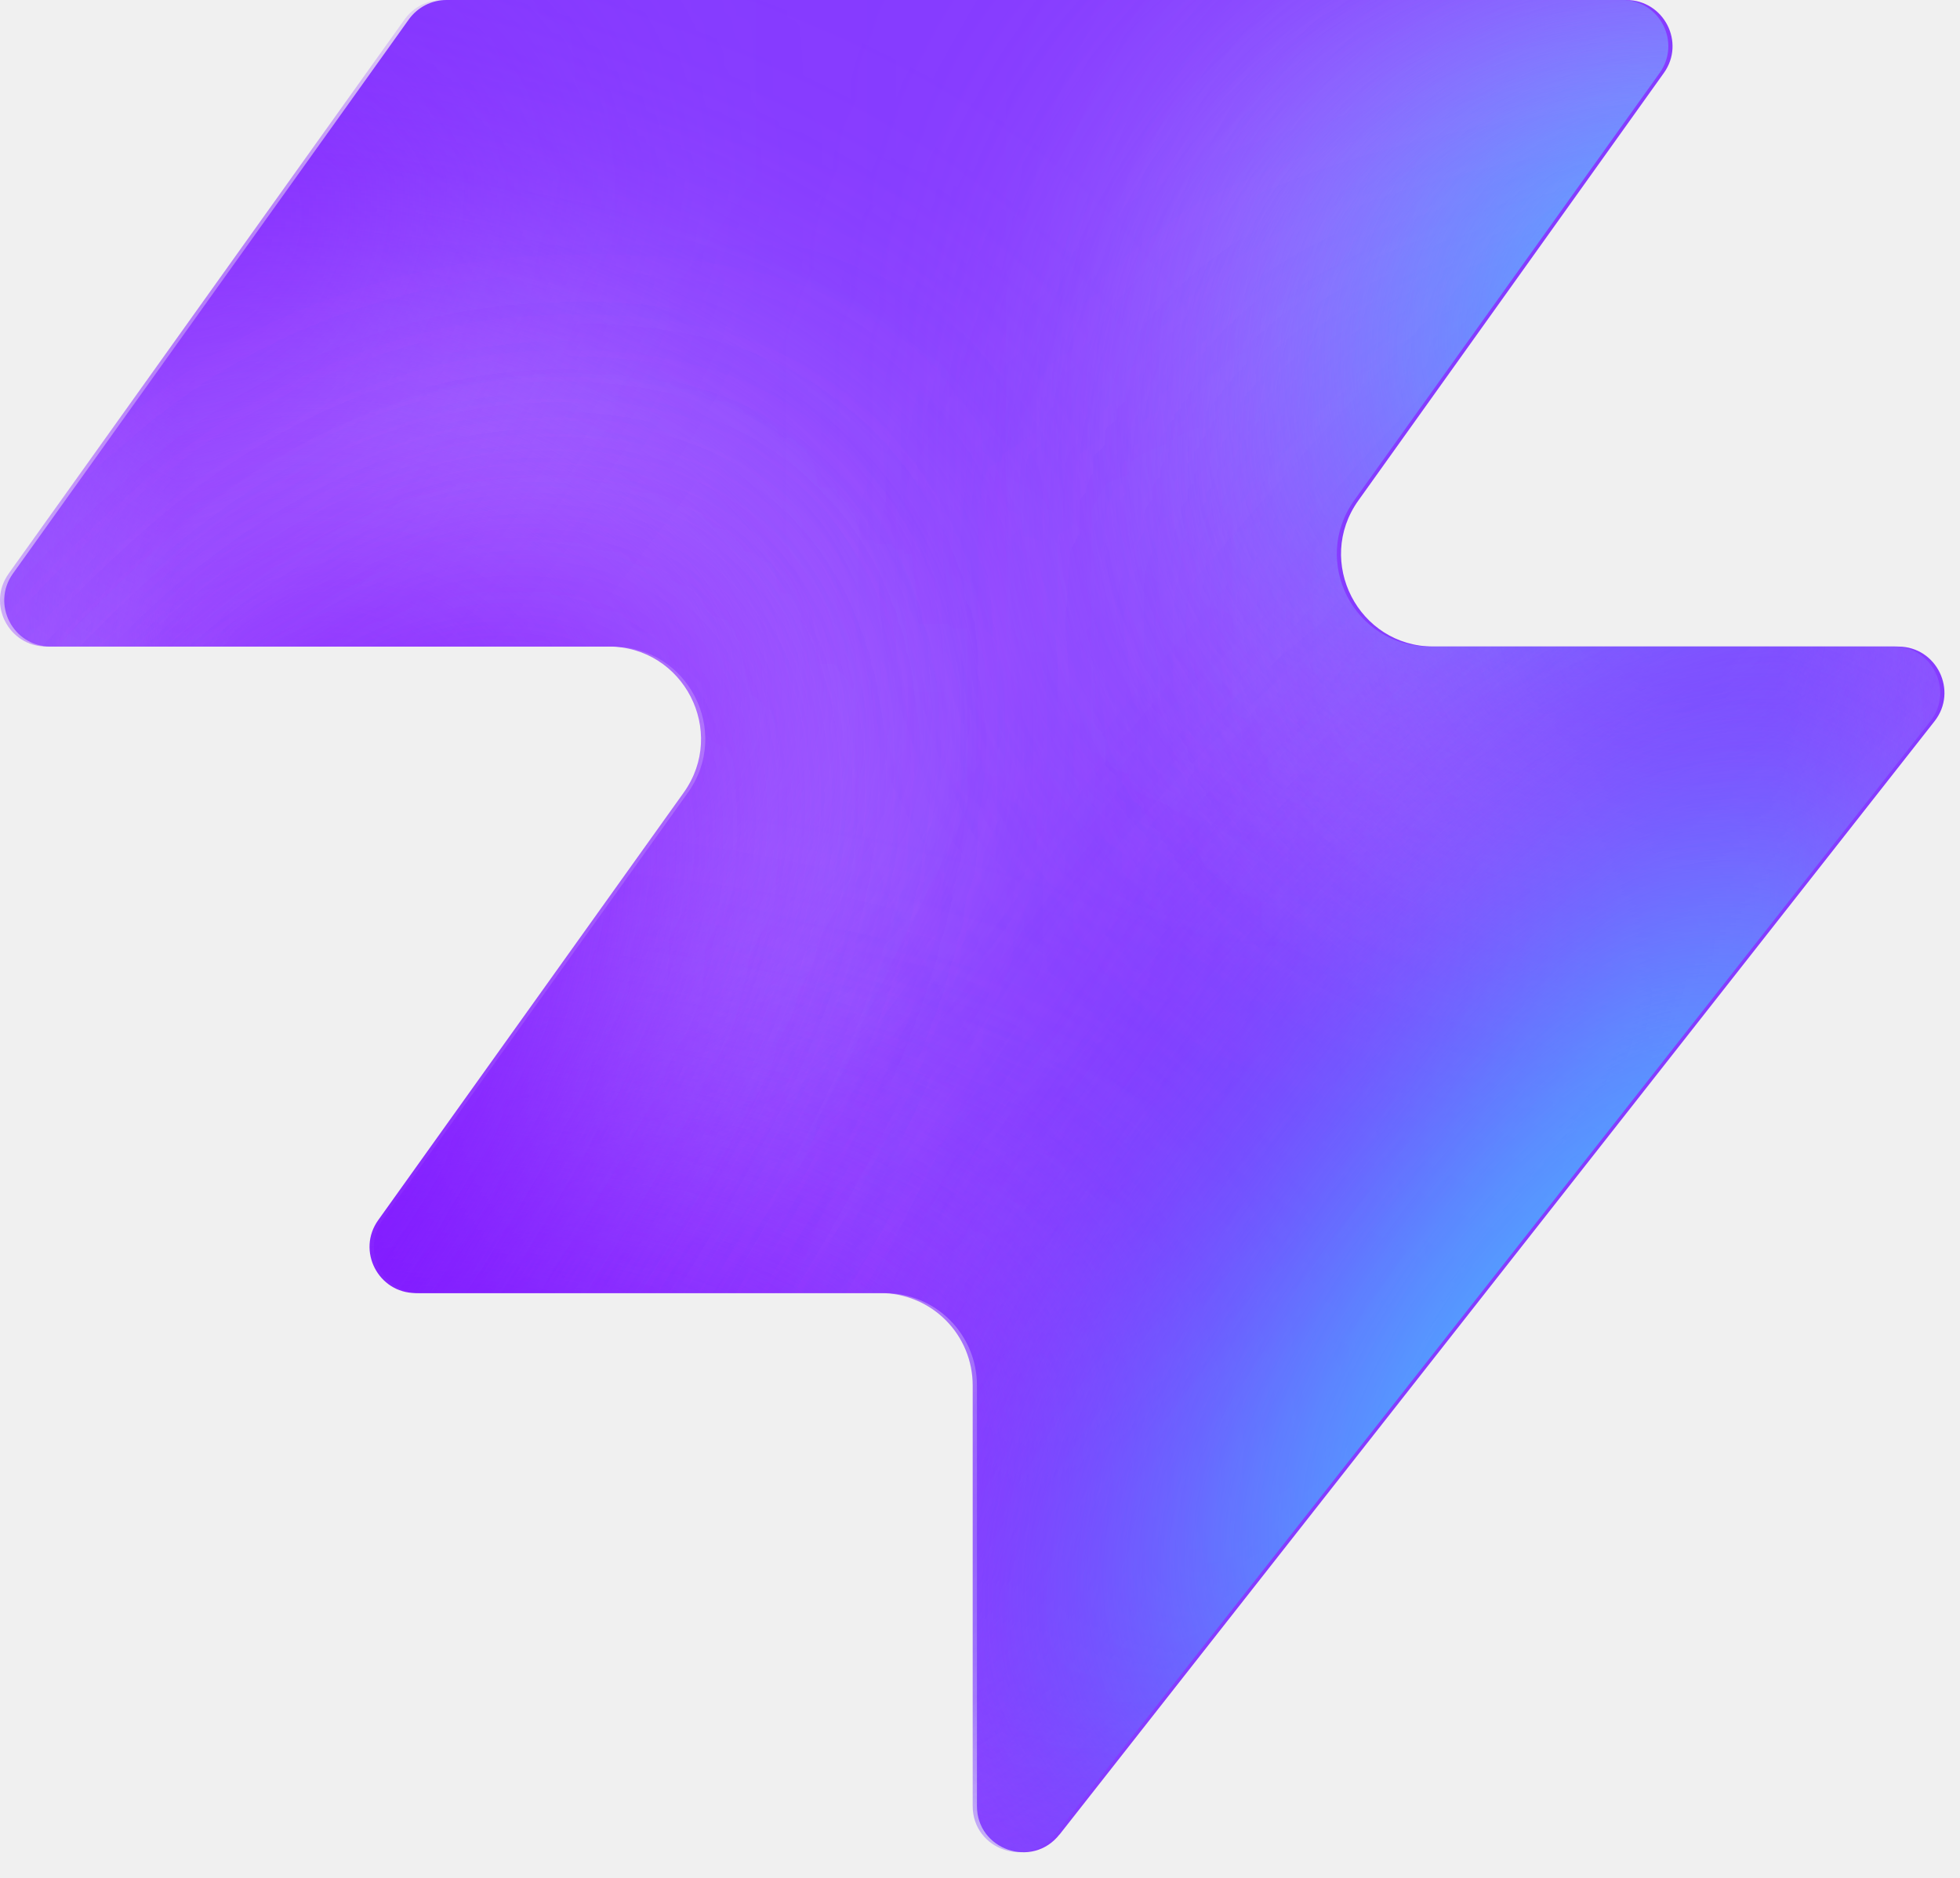
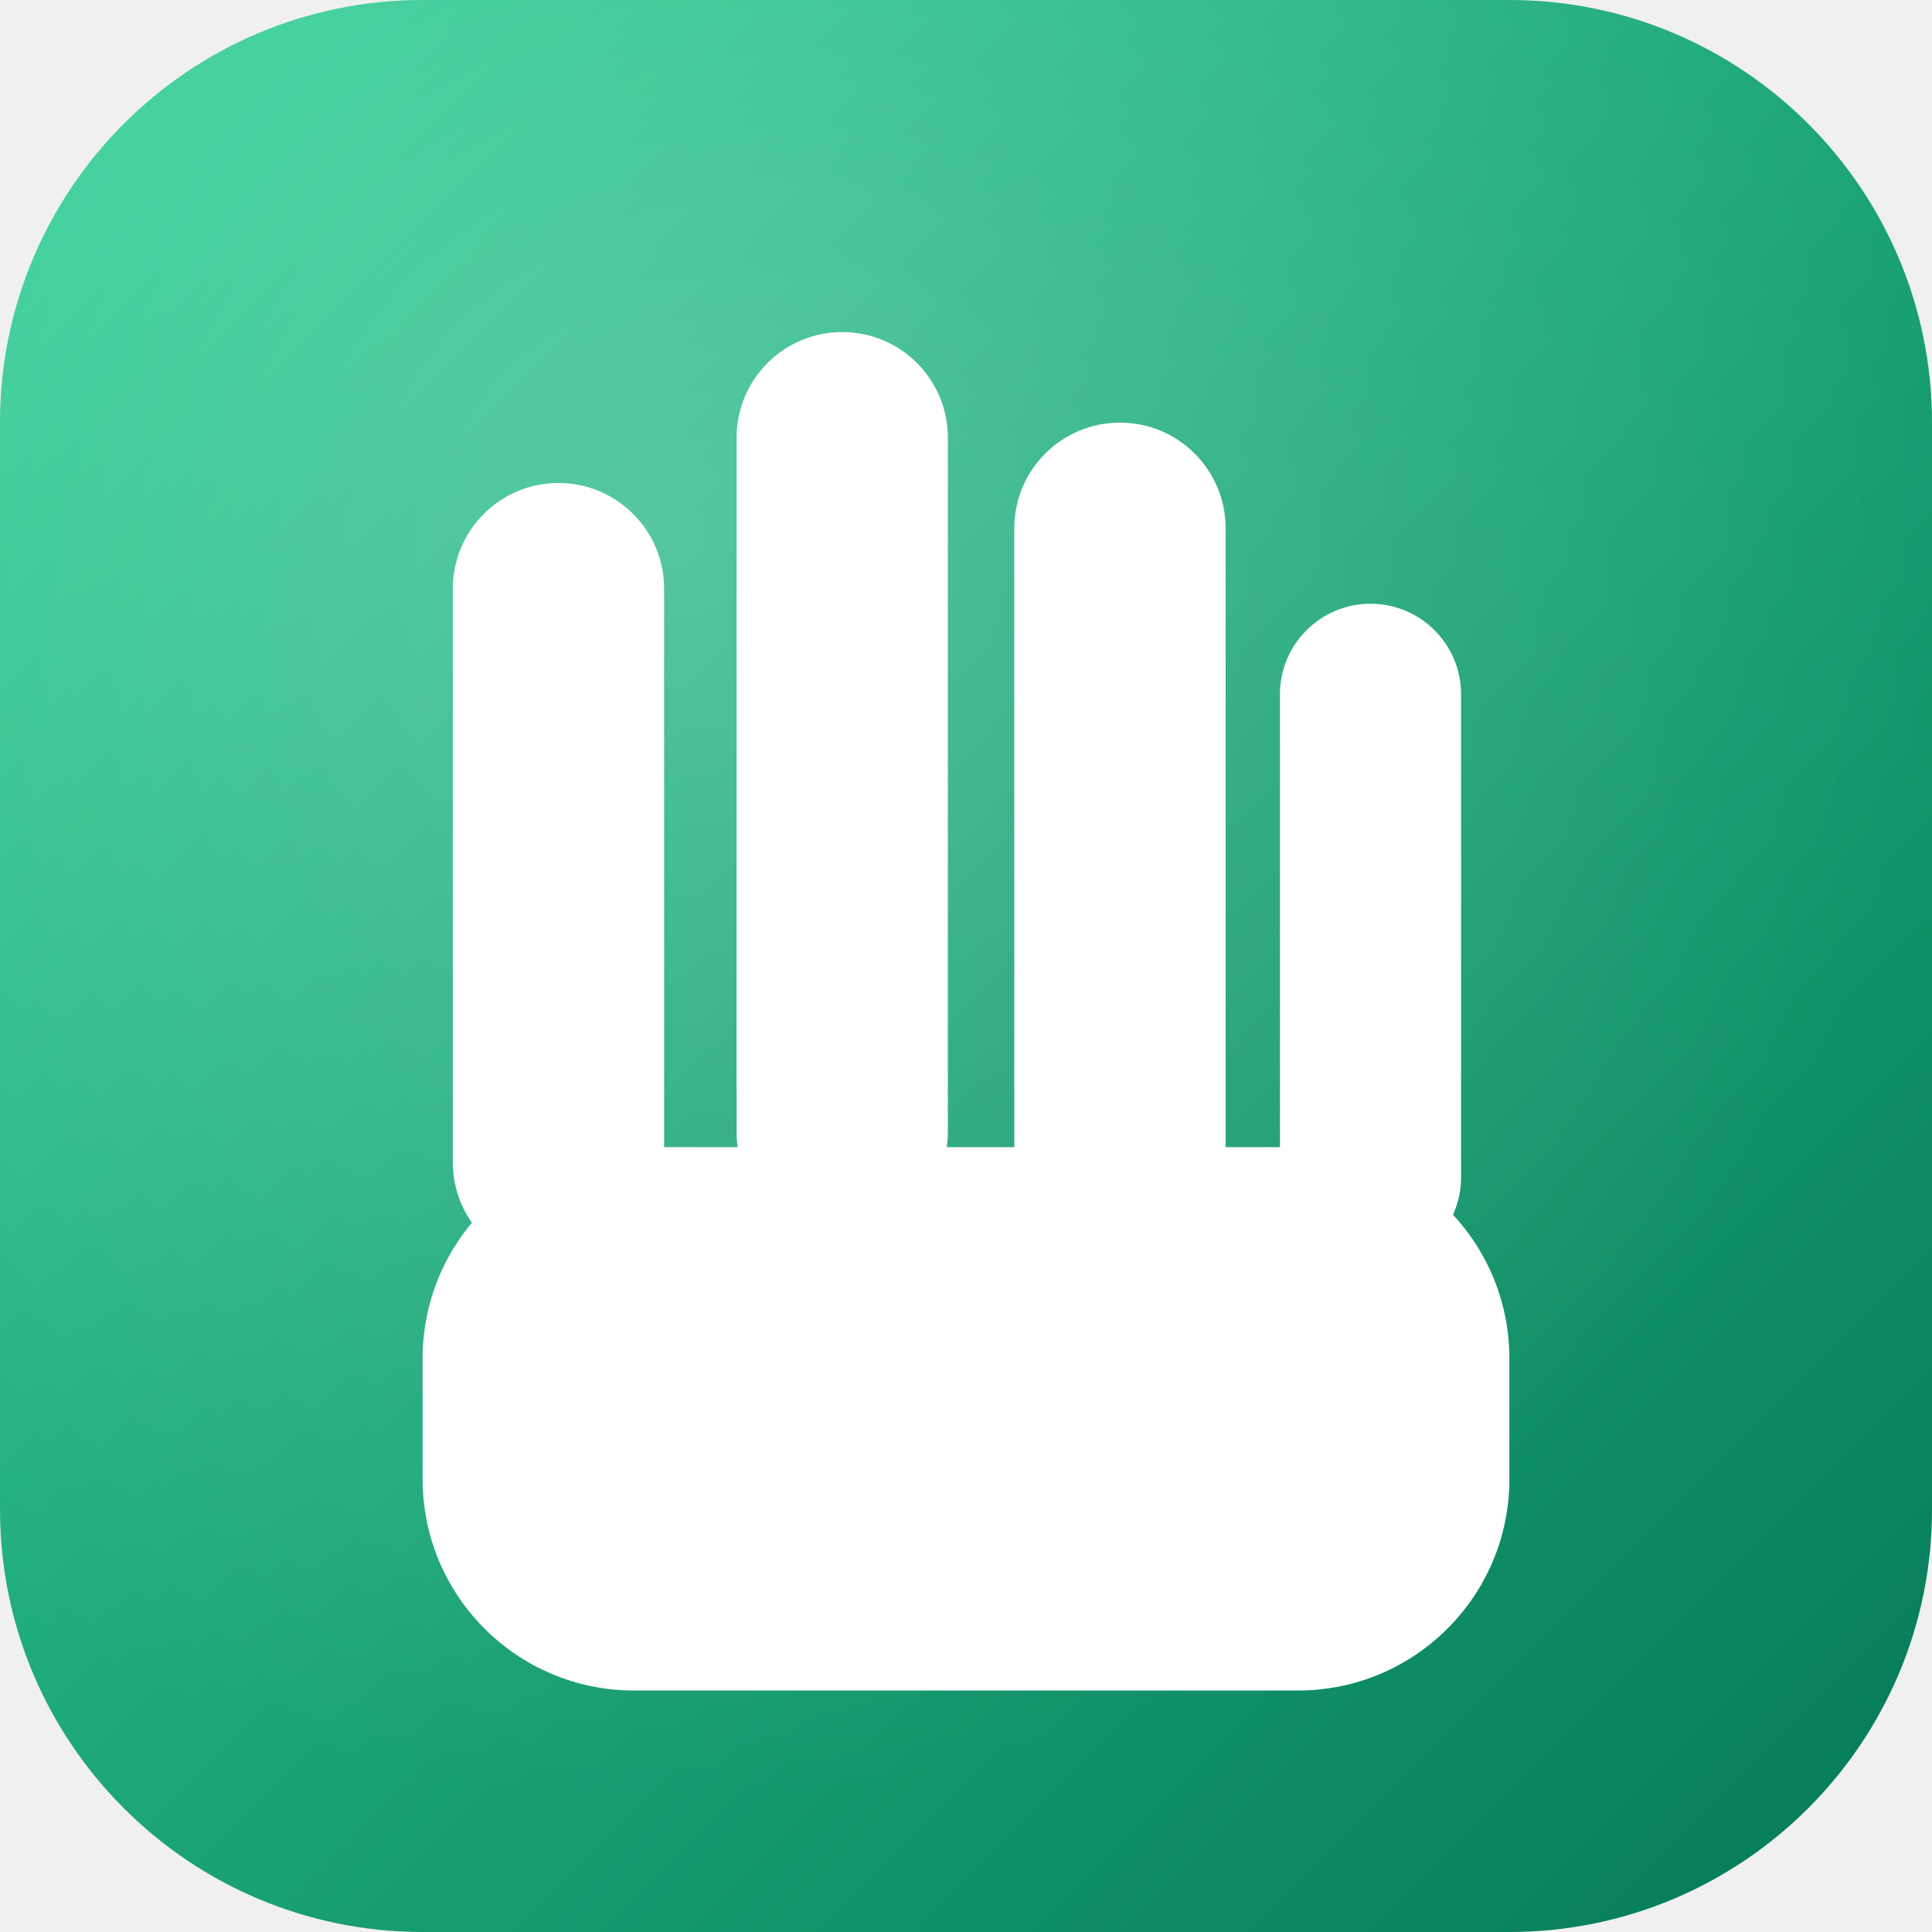
- <svg xmlns="http://www.w3.org/2000/svg" width="48" height="46" fill="none" viewBox="0 0 48 46">
-   <path fill="#863bff" d="M25.946 44.938c-.664.845-2.021.375-2.021-.698V33.937a2.26 2.26 0 0 0-2.262-2.262H10.287c-.92 0-1.456-1.04-.92-1.788l7.48-10.471c1.07-1.497 0-3.578-1.842-3.578H1.237c-.92 0-1.456-1.04-.92-1.788L10.013.474c.214-.297.556-.474.92-.474h28.894c.92 0 1.456 1.04.92 1.788l-7.48 10.471c-1.07 1.498 0 3.579 1.842 3.579h11.377c.943 0 1.473 1.088.89 1.83L25.947 44.94z" style="fill:#863bff;fill:color(display-p3 .525 .23 1);fill-opacity:1" />
-   <mask id="a" width="48" height="46" x="0" y="0" maskUnits="userSpaceOnUse" style="mask-type:alpha">
-     <path fill="#000" d="M25.842 44.938c-.664.844-2.021.375-2.021-.698V33.937a2.26 2.26 0 0 0-2.262-2.262H10.183c-.92 0-1.456-1.04-.92-1.788l7.48-10.471c1.07-1.498 0-3.579-1.842-3.579H1.133c-.92 0-1.456-1.04-.92-1.787L9.91.473c.214-.297.556-.474.92-.474h28.894c.92 0 1.456 1.04.92 1.788l-7.48 10.471c-1.07 1.498 0 3.578 1.842 3.578h11.377c.943 0 1.473 1.088.89 1.832L25.843 44.94z" style="fill:#000;fill-opacity:1" />
-   </mask>
-   <g mask="url(#a)">
-     <g filter="url(#b)">
-       <ellipse cx="5.508" cy="14.704" fill="#ede6ff" rx="5.508" ry="14.704" style="fill:#ede6ff;fill:color(display-p3 .927 .903 1);fill-opacity:1" transform="matrix(.00324 1 1 -.00324 -4.47 31.516)" />
-     </g>
-     <g filter="url(#c)">
-       <ellipse cx="10.399" cy="29.851" fill="#ede6ff" rx="10.399" ry="29.851" style="fill:#ede6ff;fill:color(display-p3 .927 .903 1);fill-opacity:1" transform="matrix(.00324 1 1 -.00324 -39.328 7.883)" />
-     </g>
-     <g filter="url(#d)">
-       <ellipse cx="5.508" cy="30.487" fill="#7e14ff" rx="5.508" ry="30.487" style="fill:#7e14ff;fill:color(display-p3 .492 .077 1);fill-opacity:1" transform="rotate(89.814 -25.913 -14.639)scale(1 -1)" />
-     </g>
-     <g filter="url(#e)">
-       <ellipse cx="5.508" cy="30.599" fill="#7e14ff" rx="5.508" ry="30.599" style="fill:#7e14ff;fill:color(display-p3 .492 .077 1);fill-opacity:1" transform="rotate(89.814 -32.644 -3.334)scale(1 -1)" />
-     </g>
-     <g filter="url(#f)">
-       <ellipse cx="5.508" cy="30.599" fill="#7e14ff" rx="5.508" ry="30.599" style="fill:#7e14ff;fill:color(display-p3 .492 .077 1);fill-opacity:1" transform="matrix(.00324 1 1 -.00324 -34.34 30.47)" />
-     </g>
-     <g filter="url(#g)">
-       <ellipse cx="14.072" cy="22.078" fill="#ede6ff" rx="14.072" ry="22.078" style="fill:#ede6ff;fill:color(display-p3 .927 .903 1);fill-opacity:1" transform="rotate(93.35 24.506 48.493)scale(-1 1)" />
-     </g>
-     <g filter="url(#h)">
-       <ellipse cx="3.47" cy="21.501" fill="#7e14ff" rx="3.47" ry="21.501" style="fill:#7e14ff;fill:color(display-p3 .492 .077 1);fill-opacity:1" transform="rotate(89.009 28.708 47.59)scale(-1 1)" />
-     </g>
-     <g filter="url(#i)">
-       <ellipse cx="3.47" cy="21.501" fill="#7e14ff" rx="3.47" ry="21.501" style="fill:#7e14ff;fill:color(display-p3 .492 .077 1);fill-opacity:1" transform="rotate(89.009 28.708 47.59)scale(-1 1)" />
-     </g>
-     <g filter="url(#j)">
-       <ellipse cx=".387" cy="8.972" fill="#7e14ff" rx="4.407" ry="29.108" style="fill:#7e14ff;fill:color(display-p3 .492 .077 1);fill-opacity:1" transform="rotate(39.51 .387 8.972)" />
-     </g>
-     <g filter="url(#k)">
-       <ellipse cx="47.523" cy="-6.092" fill="#7e14ff" rx="4.407" ry="29.108" style="fill:#7e14ff;fill:color(display-p3 .492 .077 1);fill-opacity:1" transform="rotate(37.892 47.523 -6.092)" />
-     </g>
-     <g filter="url(#l)">
-       <ellipse cx="41.412" cy="6.333" fill="#47bfff" rx="5.971" ry="9.665" style="fill:#47bfff;fill:color(display-p3 .28 .748 1);fill-opacity:1" transform="rotate(37.892 41.412 6.333)" />
-     </g>
-     <g filter="url(#m)">
-       <ellipse cx="-1.879" cy="38.332" fill="#7e14ff" rx="4.407" ry="29.108" style="fill:#7e14ff;fill:color(display-p3 .492 .077 1);fill-opacity:1" transform="rotate(37.892 -1.88 38.332)" />
-     </g>
-     <g filter="url(#n)">
-       <ellipse cx="-1.879" cy="38.332" fill="#7e14ff" rx="4.407" ry="29.108" style="fill:#7e14ff;fill:color(display-p3 .492 .077 1);fill-opacity:1" transform="rotate(37.892 -1.88 38.332)" />
-     </g>
-     <g filter="url(#o)">
-       <ellipse cx="35.651" cy="29.907" fill="#7e14ff" rx="4.407" ry="29.108" style="fill:#7e14ff;fill:color(display-p3 .492 .077 1);fill-opacity:1" transform="rotate(37.892 35.651 29.907)" />
-     </g>
-     <g filter="url(#p)">
-       <ellipse cx="38.418" cy="32.4" fill="#47bfff" rx="5.971" ry="15.297" style="fill:#47bfff;fill:color(display-p3 .28 .748 1);fill-opacity:1" transform="rotate(37.892 38.418 32.4)" />
-     </g>
-   </g>
+ <svg xmlns="http://www.w3.org/2000/svg" viewBox="0 0 32 32" shape-rendering="geometricPrecision">
  <defs>
-     <filter id="b" width="60.045" height="41.654" x="-19.77" y="16.149" color-interpolation-filters="sRGB" filterUnits="userSpaceOnUse">
-       <feFlood flood-opacity="0" result="BackgroundImageFix" />
-       <feBlend in="SourceGraphic" in2="BackgroundImageFix" result="shape" />
-       <feGaussianBlur result="effect1_foregroundBlur_2002_17158" stdDeviation="7.659" />
-     </filter>
-     <filter id="c" width="90.34" height="51.437" x="-54.613" y="-7.533" color-interpolation-filters="sRGB" filterUnits="userSpaceOnUse">
-       <feFlood flood-opacity="0" result="BackgroundImageFix" />
-       <feBlend in="SourceGraphic" in2="BackgroundImageFix" result="shape" />
-       <feGaussianBlur result="effect1_foregroundBlur_2002_17158" stdDeviation="7.659" />
-     </filter>
-     <filter id="d" width="79.355" height="29.4" x="-49.64" y="2.03" color-interpolation-filters="sRGB" filterUnits="userSpaceOnUse">
-       <feFlood flood-opacity="0" result="BackgroundImageFix" />
-       <feBlend in="SourceGraphic" in2="BackgroundImageFix" result="shape" />
-       <feGaussianBlur result="effect1_foregroundBlur_2002_17158" stdDeviation="4.596" />
-     </filter>
-     <filter id="e" width="79.579" height="29.4" x="-45.045" y="20.029" color-interpolation-filters="sRGB" filterUnits="userSpaceOnUse">
-       <feFlood flood-opacity="0" result="BackgroundImageFix" />
-       <feBlend in="SourceGraphic" in2="BackgroundImageFix" result="shape" />
-       <feGaussianBlur result="effect1_foregroundBlur_2002_17158" stdDeviation="4.596" />
-     </filter>
-     <filter id="f" width="79.579" height="29.4" x="-43.513" y="21.178" color-interpolation-filters="sRGB" filterUnits="userSpaceOnUse">
-       <feFlood flood-opacity="0" result="BackgroundImageFix" />
-       <feBlend in="SourceGraphic" in2="BackgroundImageFix" result="shape" />
-       <feGaussianBlur result="effect1_foregroundBlur_2002_17158" stdDeviation="4.596" />
-     </filter>
-     <filter id="g" width="74.749" height="58.852" x="15.756" y="-17.901" color-interpolation-filters="sRGB" filterUnits="userSpaceOnUse">
-       <feFlood flood-opacity="0" result="BackgroundImageFix" />
-       <feBlend in="SourceGraphic" in2="BackgroundImageFix" result="shape" />
-       <feGaussianBlur result="effect1_foregroundBlur_2002_17158" stdDeviation="7.659" />
-     </filter>
-     <filter id="h" width="61.377" height="25.362" x="23.548" y="2.284" color-interpolation-filters="sRGB" filterUnits="userSpaceOnUse">
-       <feFlood flood-opacity="0" result="BackgroundImageFix" />
-       <feBlend in="SourceGraphic" in2="BackgroundImageFix" result="shape" />
-       <feGaussianBlur result="effect1_foregroundBlur_2002_17158" stdDeviation="4.596" />
-     </filter>
-     <filter id="i" width="61.377" height="25.362" x="23.548" y="2.284" color-interpolation-filters="sRGB" filterUnits="userSpaceOnUse">
-       <feFlood flood-opacity="0" result="BackgroundImageFix" />
-       <feBlend in="SourceGraphic" in2="BackgroundImageFix" result="shape" />
-       <feGaussianBlur result="effect1_foregroundBlur_2002_17158" stdDeviation="4.596" />
-     </filter>
-     <filter id="j" width="56.045" height="63.649" x="-27.636" y="-22.853" color-interpolation-filters="sRGB" filterUnits="userSpaceOnUse">
-       <feFlood flood-opacity="0" result="BackgroundImageFix" />
-       <feBlend in="SourceGraphic" in2="BackgroundImageFix" result="shape" />
-       <feGaussianBlur result="effect1_foregroundBlur_2002_17158" stdDeviation="4.596" />
-     </filter>
-     <filter id="k" width="54.814" height="64.646" x="20.116" y="-38.415" color-interpolation-filters="sRGB" filterUnits="userSpaceOnUse">
-       <feFlood flood-opacity="0" result="BackgroundImageFix" />
-       <feBlend in="SourceGraphic" in2="BackgroundImageFix" result="shape" />
-       <feGaussianBlur result="effect1_foregroundBlur_2002_17158" stdDeviation="4.596" />
-     </filter>
-     <filter id="l" width="33.541" height="35.313" x="24.641" y="-11.323" color-interpolation-filters="sRGB" filterUnits="userSpaceOnUse">
-       <feFlood flood-opacity="0" result="BackgroundImageFix" />
-       <feBlend in="SourceGraphic" in2="BackgroundImageFix" result="shape" />
-       <feGaussianBlur result="effect1_foregroundBlur_2002_17158" stdDeviation="4.596" />
-     </filter>
-     <filter id="m" width="54.814" height="64.646" x="-29.286" y="6.009" color-interpolation-filters="sRGB" filterUnits="userSpaceOnUse">
-       <feFlood flood-opacity="0" result="BackgroundImageFix" />
-       <feBlend in="SourceGraphic" in2="BackgroundImageFix" result="shape" />
-       <feGaussianBlur result="effect1_foregroundBlur_2002_17158" stdDeviation="4.596" />
-     </filter>
-     <filter id="n" width="54.814" height="64.646" x="-29.286" y="6.009" color-interpolation-filters="sRGB" filterUnits="userSpaceOnUse">
-       <feFlood flood-opacity="0" result="BackgroundImageFix" />
-       <feBlend in="SourceGraphic" in2="BackgroundImageFix" result="shape" />
-       <feGaussianBlur result="effect1_foregroundBlur_2002_17158" stdDeviation="4.596" />
-     </filter>
-     <filter id="o" width="54.814" height="64.646" x="8.244" y="-2.416" color-interpolation-filters="sRGB" filterUnits="userSpaceOnUse">
-       <feFlood flood-opacity="0" result="BackgroundImageFix" />
-       <feBlend in="SourceGraphic" in2="BackgroundImageFix" result="shape" />
-       <feGaussianBlur result="effect1_foregroundBlur_2002_17158" stdDeviation="4.596" />
-     </filter>
-     <filter id="p" width="39.409" height="43.623" x="18.713" y="10.588" color-interpolation-filters="sRGB" filterUnits="userSpaceOnUse">
-       <feFlood flood-opacity="0" result="BackgroundImageFix" />
-       <feBlend in="SourceGraphic" in2="BackgroundImageFix" result="shape" />
-       <feGaussianBlur result="effect1_foregroundBlur_2002_17158" stdDeviation="4.596" />
-     </filter>
+     <linearGradient id="bg" x1="0" y1="0" x2="1" y2="1">
+       <stop offset="0%" stop-color="#34d399" />
+       <stop offset="100%" stop-color="#047857" />
+     </linearGradient>
+     <radialGradient id="shine" cx="35%" cy="28%" r="65%">
+       <stop offset="0%" stop-color="#ffffff" stop-opacity="0.22" />
+       <stop offset="100%" stop-color="#ffffff" stop-opacity="0" />
+     </radialGradient>
  </defs>
+   <rect width="32" height="32" rx="7" fill="url(#bg)" />
+   <rect width="32" height="32" rx="7" fill="url(#shine)" />
+   <rect x="7" y="19" width="18" height="9" rx="3.5" fill="white" />
+   <rect x="7.5" y="8" width="3.5" height="13" rx="1.75" fill="white" />
+   <rect x="12.2" y="5.5" width="3.5" height="15" rx="1.75" fill="white" />
+   <rect x="16.8" y="7" width="3.5" height="14" rx="1.75" fill="white" />
+   <rect x="21.2" y="10" width="3" height="11" rx="1.5" fill="white" />
</svg>
